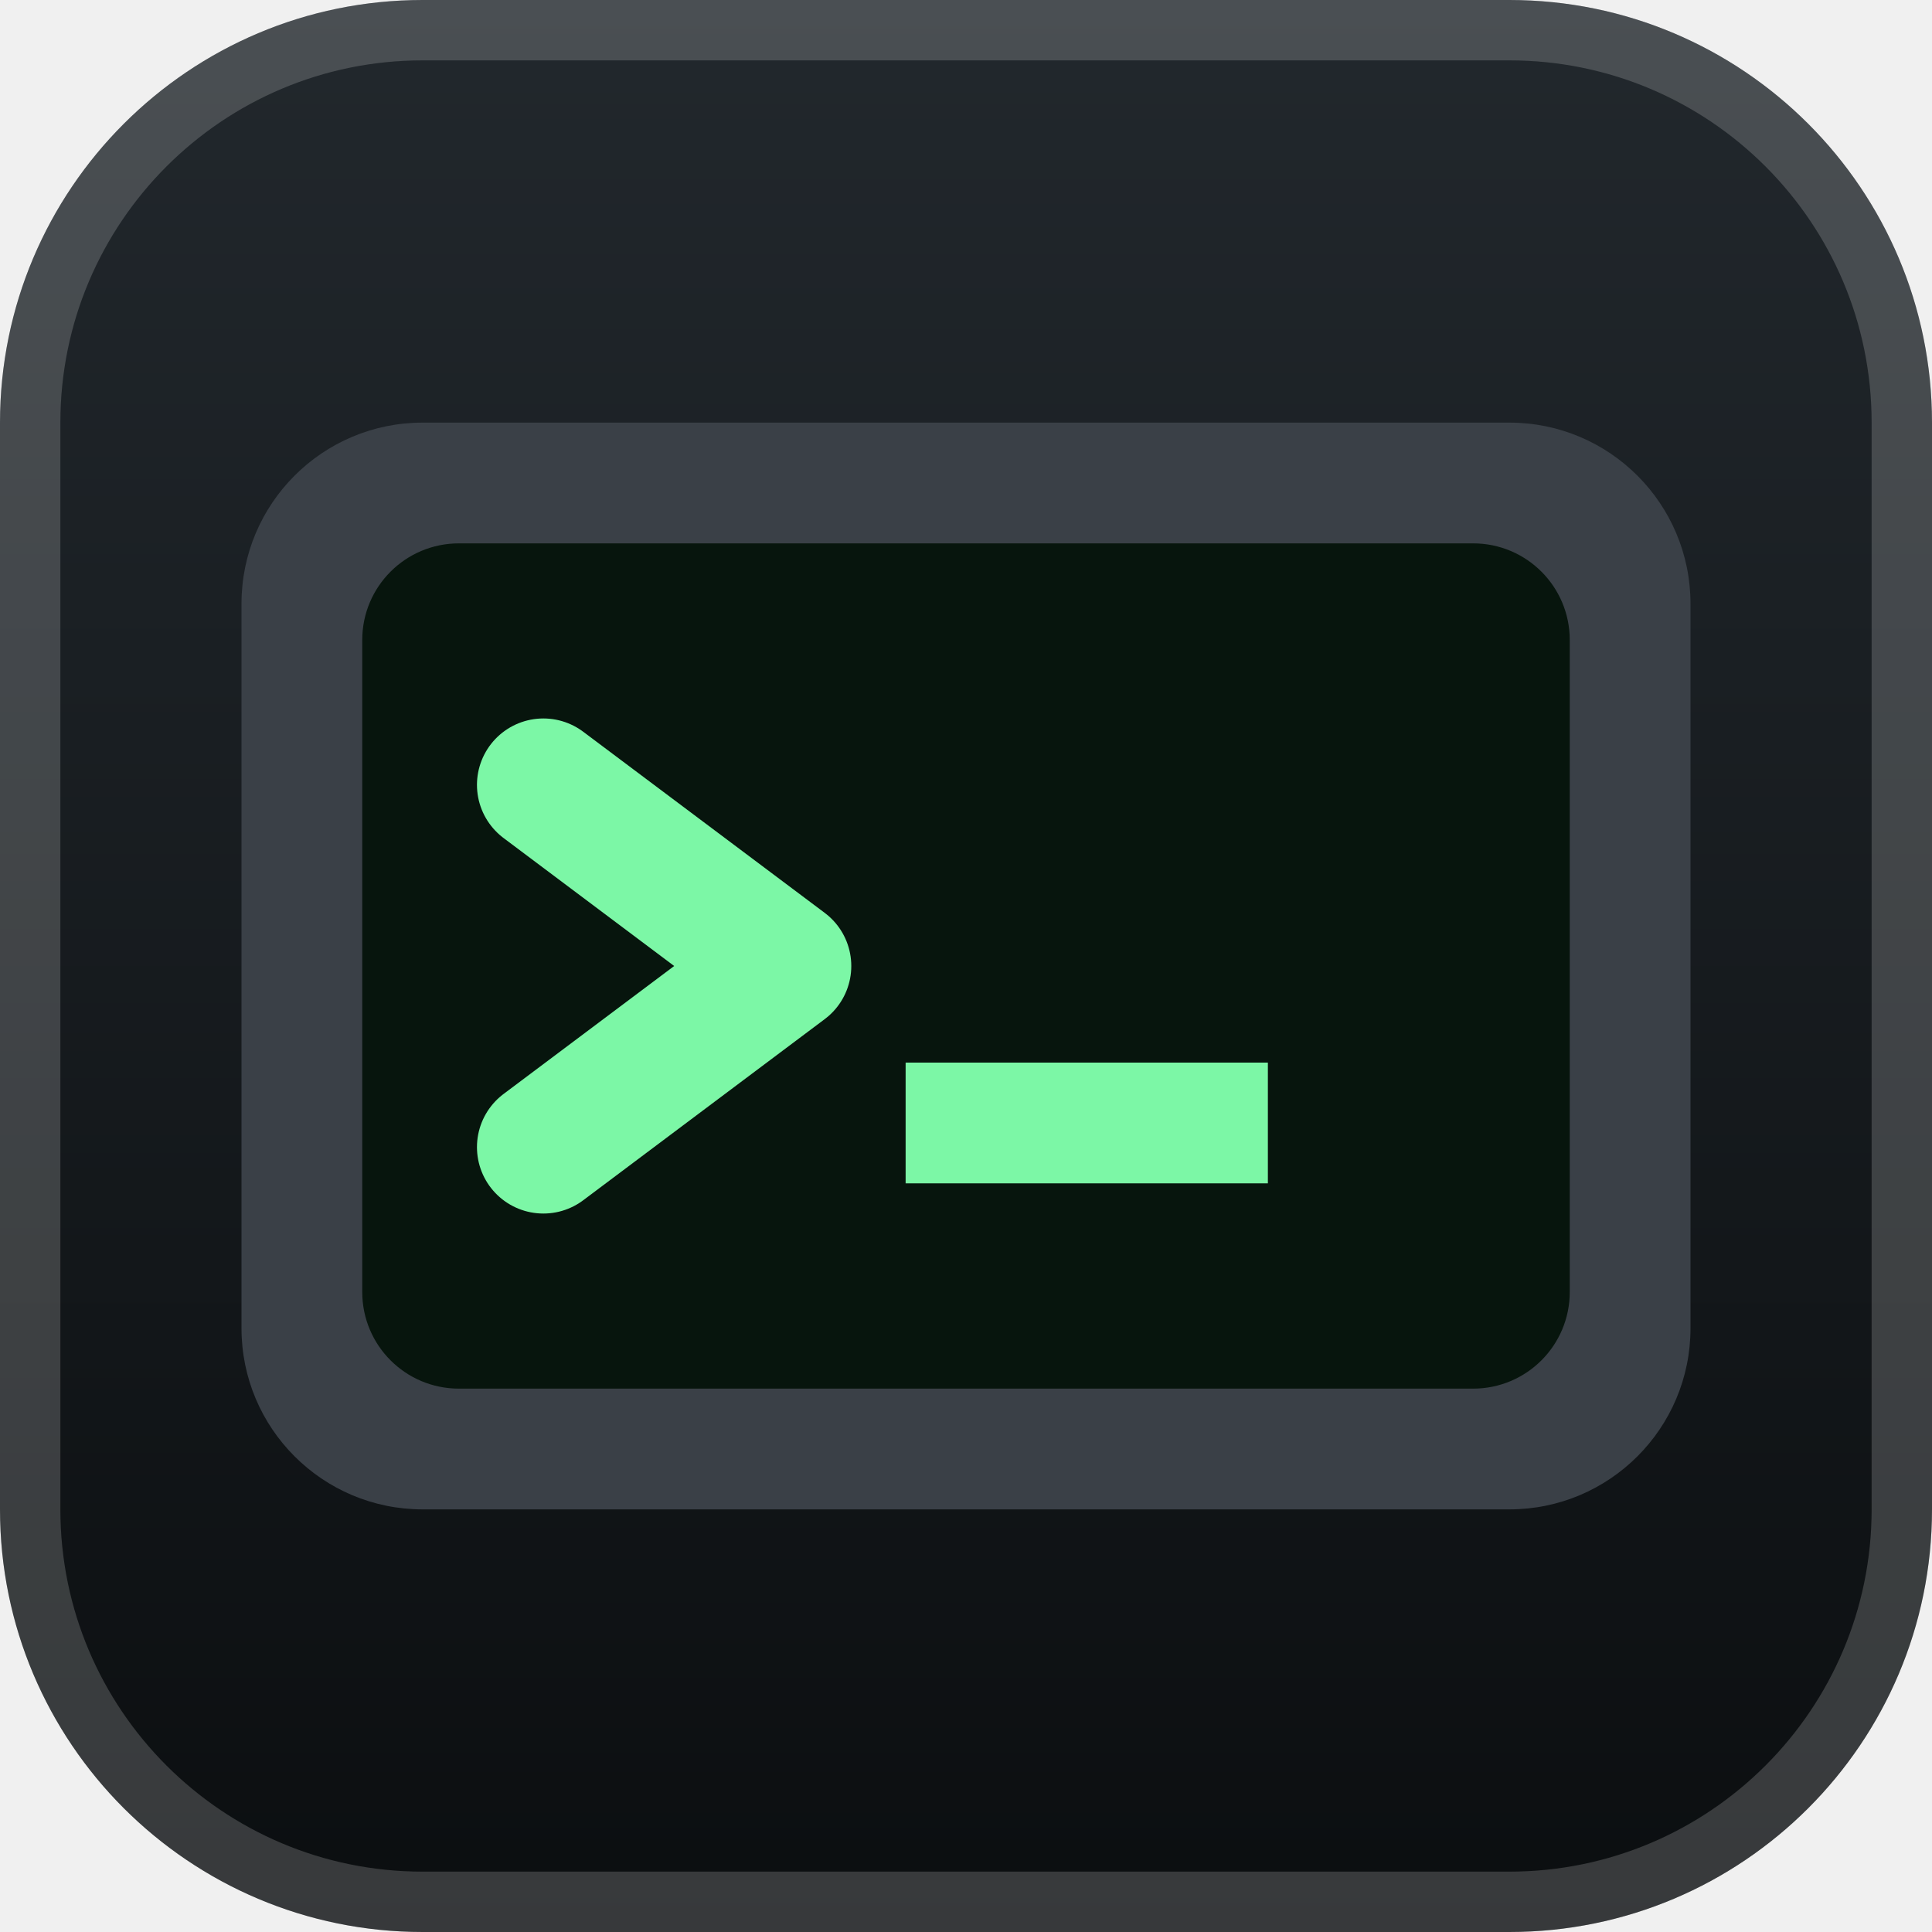
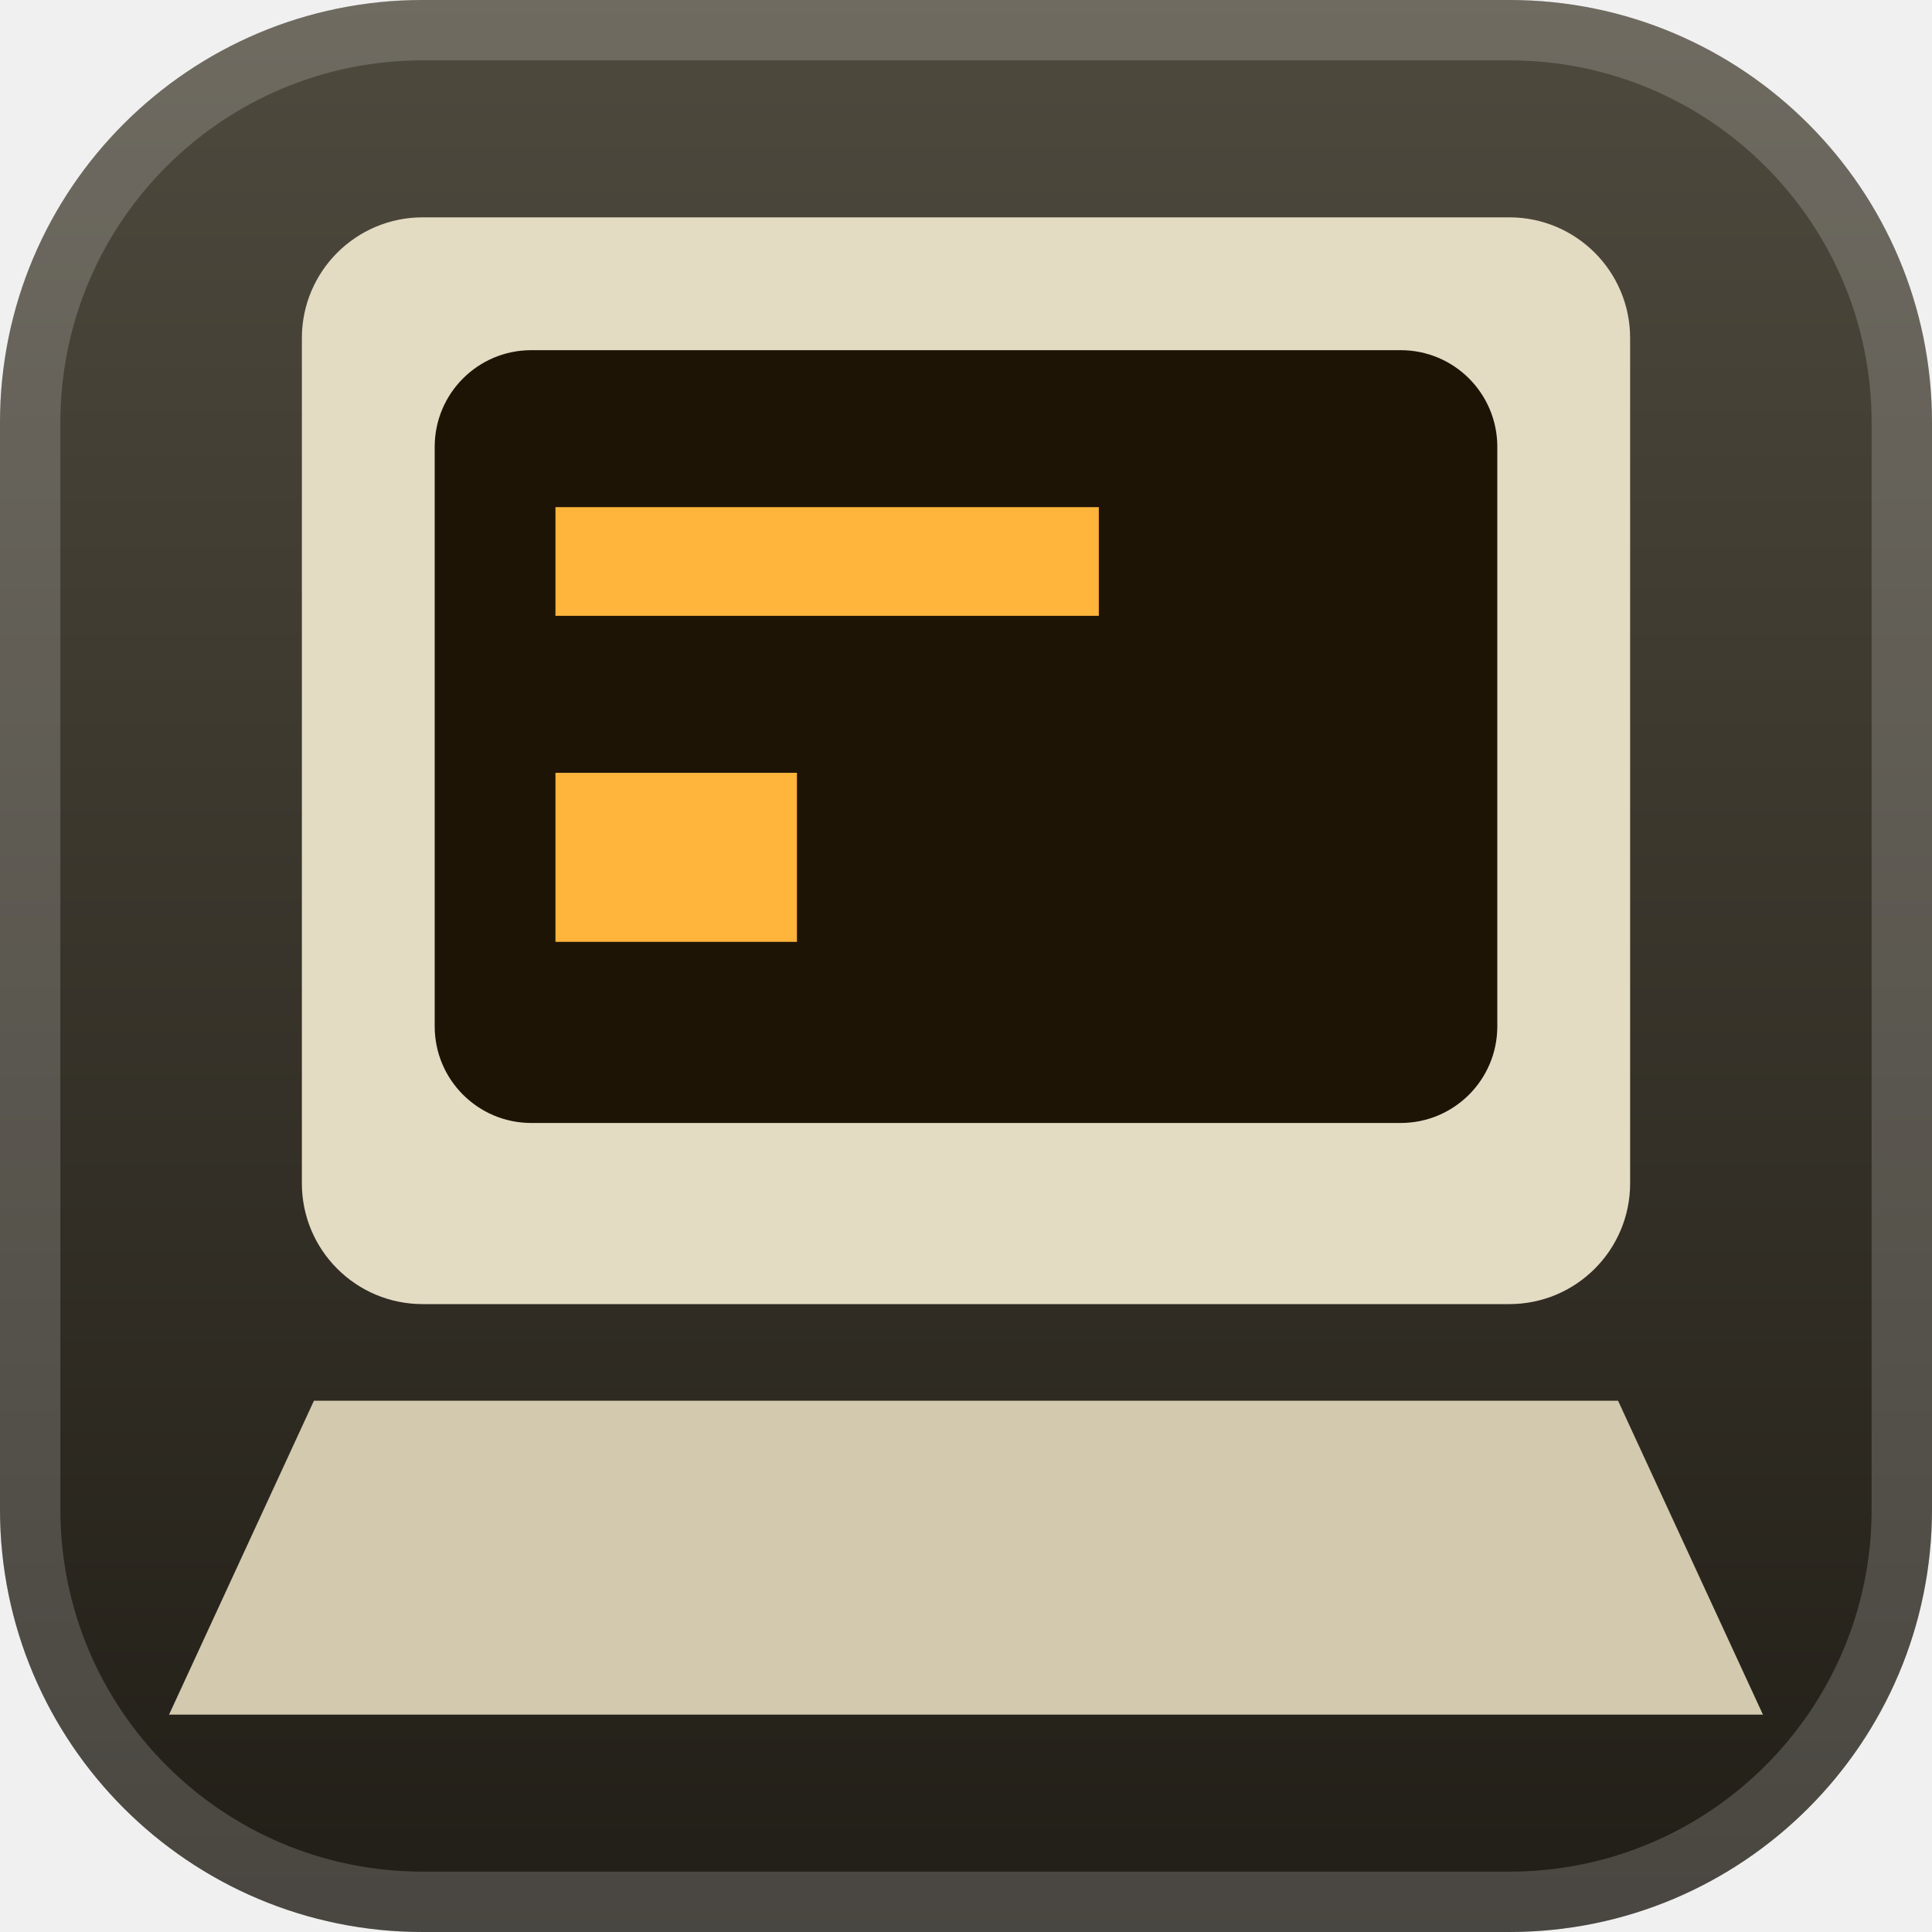
<svg xmlns="http://www.w3.org/2000/svg" viewBox="0 0 16 16">
  <defs>
    <linearGradient id="term-16-l1" x1="0" y1="0" x2="0" y2="1">
-       <stop offset="0" stop-color="#22282D" />
-       <stop offset="1" stop-color="#0B0E10" />
+       <stop offset="0" stop-color="#4F4A3E" />
+       <stop offset="1" stop-color="#211E17" />
    </linearGradient>
  </defs>
  <rect x="0" y="0" width="16" height="16" rx="3.5" fill="url(#term-16-l1)" />
-   <rect x="2" y="3.5" width="12" height="9" rx="1.5" fill="#3A4047" />
-   <rect x="3" y="4.5" width="10" height="7" rx="0.8" fill="#07150D" />
-   <path d="M4.5 6.5 L6.5 8 L4.5 9.5" fill="none" stroke="#7CF7A6" stroke-width="1.1" stroke-linecap="round" stroke-linejoin="round" />
-   <rect x="7.5" y="8.8" width="3" height="1" fill="#7CF7A6" />
+   <rect x="2.5" y="1.8" width="11" height="9" rx="1" fill="#E4DBC3" />
+   <rect x="3.6" y="2.9" width="8.8" height="6.4" rx="0.8" fill="#1E1406" />
+   <rect x="4.6" y="4.2" width="4.5" height="0.9" fill="#FFB43C" />
+   <rect x="4.6" y="6.4" width="2" height="1.4" fill="#FFB43C" />
+   <path d="M2.6 11.6h10.8l1.2 2.6H1.4z" fill="#D3C9AE" />
  <rect x="0.25" y="0.25" width="15.5" height="15.5" rx="3.25" fill="none" stroke="#fff" stroke-opacity="0.18" stroke-width="0.5" />
</svg>
